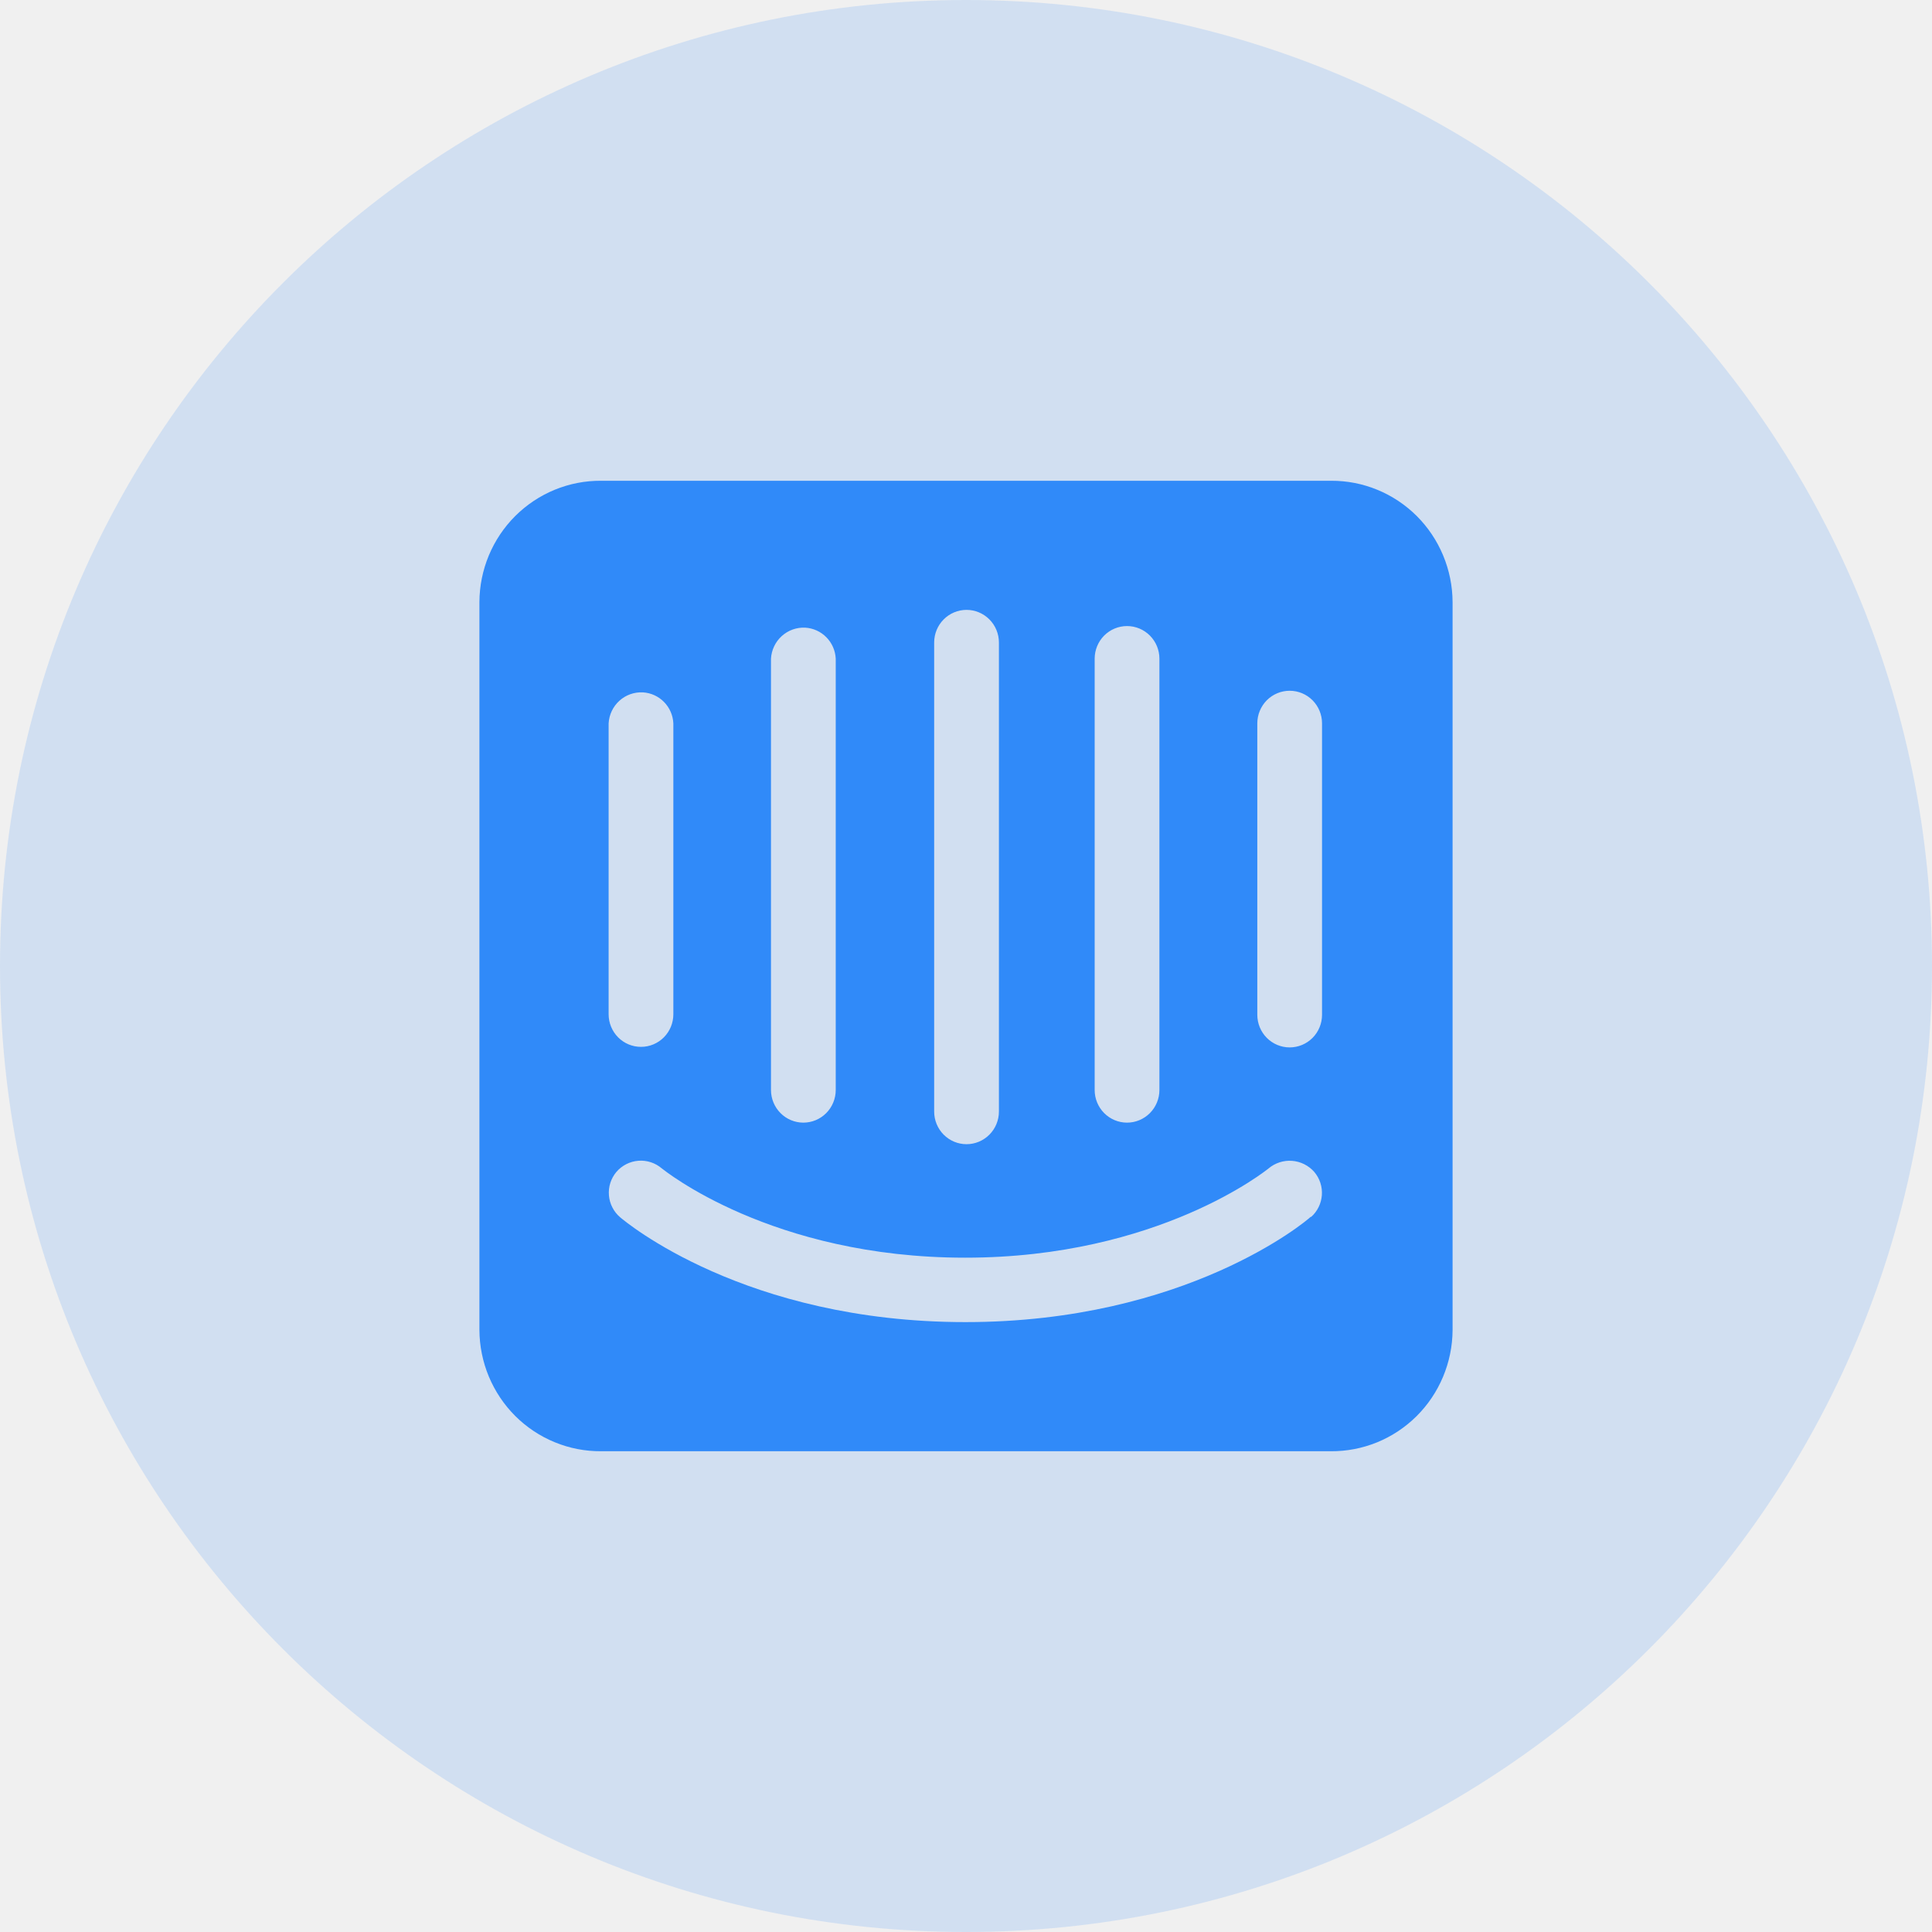
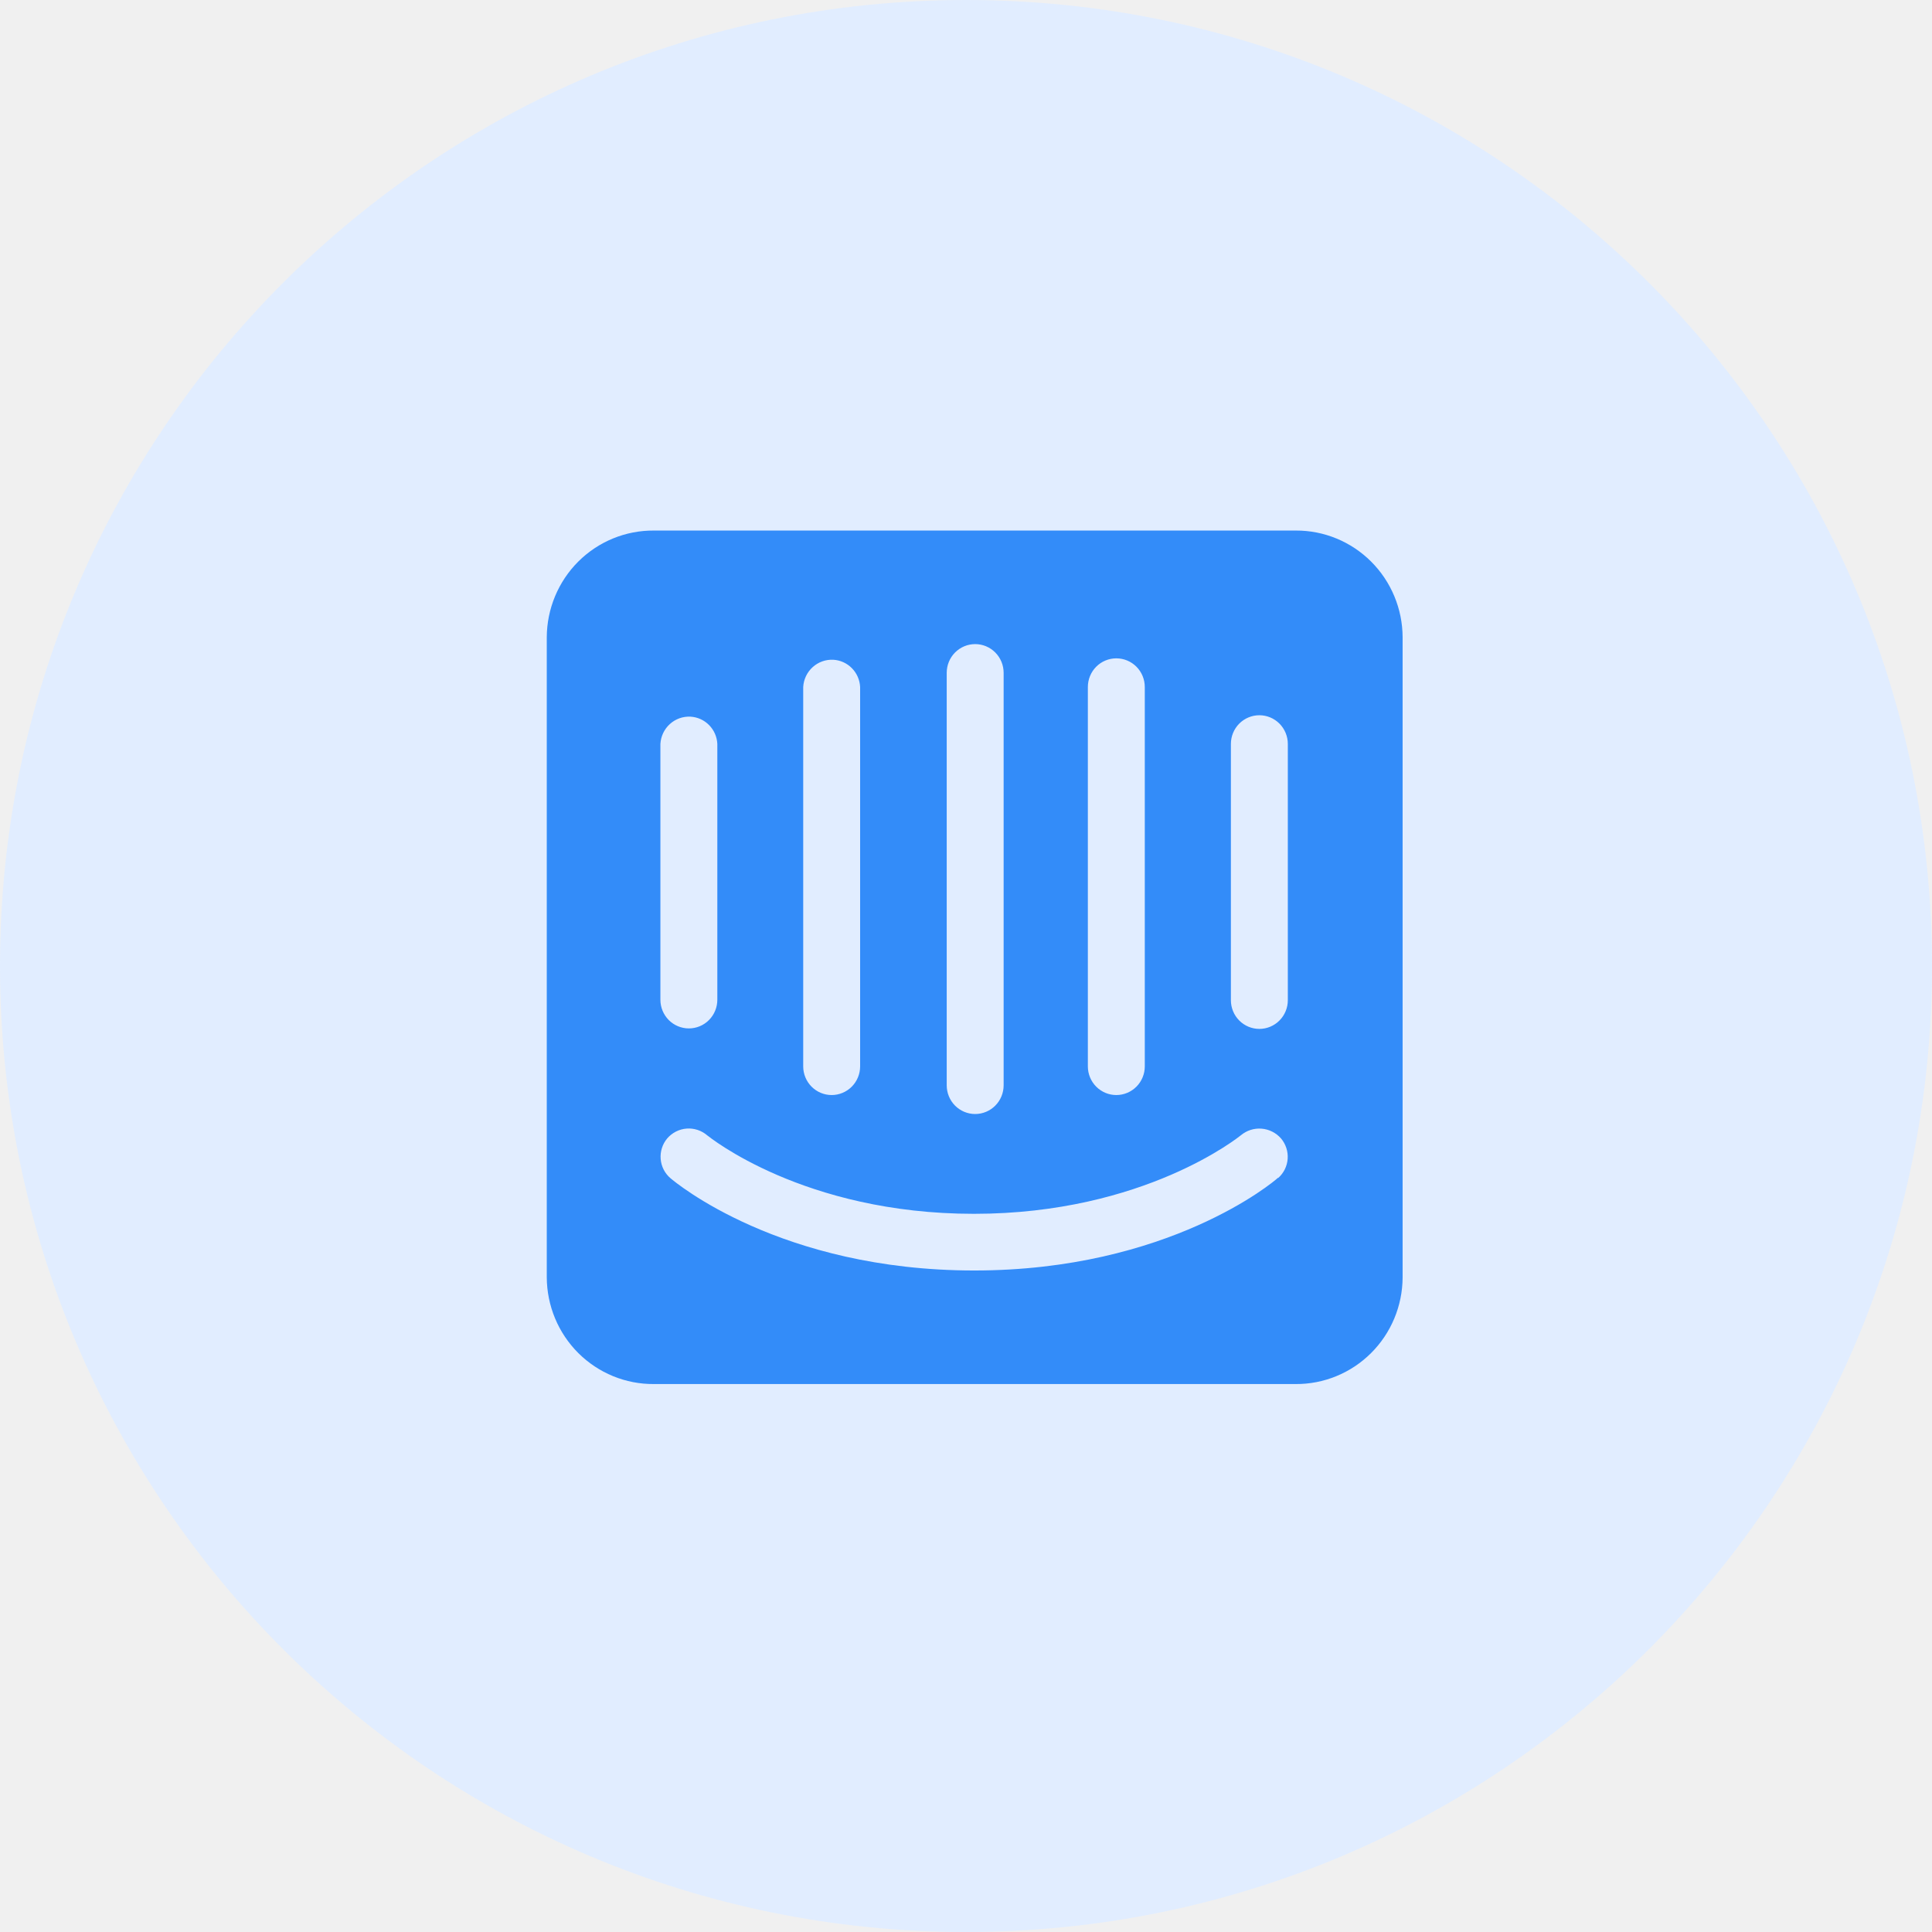
- <svg xmlns="http://www.w3.org/2000/svg" width="82" height="82" viewBox="0 0 82 82" fill="none">
-   <path d="M56.111 43.071C56.111 43.438 55.967 43.79 55.709 44.05C55.452 44.309 55.102 44.455 54.738 44.455C54.373 44.455 54.024 44.309 53.766 44.05C53.509 43.79 53.364 43.438 53.364 43.071V30.702C53.364 30.335 53.509 29.983 53.766 29.723C54.024 29.464 54.373 29.318 54.738 29.318C55.102 29.318 55.452 29.464 55.709 29.723C55.967 29.983 56.111 30.335 56.111 30.702V43.071ZM55.635 51.641C55.453 51.824 50.344 56.114 40.977 56.114C31.611 56.114 26.536 51.847 26.32 51.664C26.184 51.548 26.072 51.407 25.991 51.247C25.909 51.088 25.859 50.914 25.845 50.736C25.83 50.557 25.85 50.377 25.904 50.207C25.959 50.036 26.046 49.878 26.161 49.741C26.398 49.465 26.734 49.294 27.096 49.266C27.457 49.238 27.815 49.356 28.091 49.593C28.171 49.65 32.735 53.38 40.966 53.38C49.197 53.38 53.795 49.627 53.841 49.593C54.12 49.358 54.479 49.242 54.842 49.27C55.204 49.298 55.541 49.467 55.782 49.741C56.014 50.014 56.129 50.367 56.104 50.725C56.078 51.083 55.914 51.416 55.646 51.652L55.635 51.641ZM25.832 30.702C25.852 30.334 26.017 29.989 26.289 29.742C26.561 29.496 26.919 29.368 27.285 29.386C27.624 29.406 27.944 29.551 28.183 29.794C28.422 30.037 28.563 30.36 28.579 30.702V43.048C28.579 43.415 28.435 43.767 28.177 44.027C27.919 44.287 27.57 44.432 27.206 44.432C26.841 44.432 26.492 44.287 26.234 44.027C25.977 43.767 25.832 43.415 25.832 43.048V30.702ZM32.723 27.956C32.744 27.588 32.908 27.243 33.181 26.996C33.453 26.75 33.811 26.622 34.176 26.64C34.516 26.66 34.835 26.805 35.074 27.048C35.313 27.291 35.455 27.614 35.471 27.956V46.263C35.471 46.63 35.326 46.982 35.069 47.242C34.811 47.502 34.461 47.648 34.097 47.648C33.733 47.648 33.383 47.502 33.126 47.242C32.868 46.982 32.723 46.63 32.723 46.263V27.956ZM39.649 27.27C39.649 26.903 39.794 26.55 40.051 26.291C40.309 26.031 40.658 25.885 41.023 25.885C41.387 25.885 41.736 26.031 41.994 26.291C42.252 26.55 42.397 26.903 42.397 27.27V47.178C42.397 47.545 42.252 47.898 41.994 48.157C41.736 48.417 41.387 48.563 41.023 48.563C40.658 48.563 40.309 48.417 40.051 48.157C39.794 47.898 39.649 47.545 39.649 47.178V27.27ZM46.461 27.956C46.461 27.589 46.606 27.237 46.863 26.977C47.121 26.718 47.47 26.572 47.835 26.572C48.199 26.572 48.549 26.718 48.806 26.977C49.064 27.237 49.209 27.589 49.209 27.956V46.263C49.209 46.63 49.064 46.982 48.806 47.242C48.549 47.502 48.199 47.648 47.835 47.648C47.47 47.648 47.121 47.502 46.863 47.242C46.606 46.982 46.461 46.63 46.461 46.263V27.956ZM56.486 20.405H25.514C24.839 20.4 24.17 20.53 23.545 20.786C22.92 21.043 22.351 21.421 21.871 21.899C21.391 22.377 21.01 22.946 20.748 23.573C20.487 24.201 20.351 24.873 20.348 25.553V56.446C20.351 57.126 20.487 57.799 20.748 58.426C21.01 59.053 21.391 59.622 21.871 60.101C22.351 60.579 22.92 60.957 23.545 61.213C24.17 61.47 24.839 61.6 25.514 61.595H56.486C57.16 61.6 57.828 61.47 58.453 61.215C59.077 60.959 59.645 60.582 60.125 60.105C60.605 59.628 60.986 59.06 61.248 58.434C61.51 57.808 61.648 57.137 61.652 56.458V25.553C61.649 24.874 61.513 24.202 61.252 23.576C60.992 22.95 60.611 22.381 60.133 21.903C59.654 21.425 59.087 21.047 58.463 20.79C57.839 20.532 57.172 20.402 56.498 20.405" fill="#338CF9" />
-   <circle cx="41" cy="41" r="41" fill="#2684FC" fill-opacity="0.15" />
+ <svg xmlns="http://www.w3.org/2000/svg" width="111" height="111" viewBox="0 0 111 111" fill="none">
+   <circle cx="55.5" cy="55.5" r="55.5" fill="#E1EDFF" />
+   <g clip-path="url(#clip0_262_1151)">
+     <path d="M73.99 57.465C73.99 57.903 73.817 58.322 73.51 58.631C73.204 58.94 72.788 59.114 72.354 59.114C71.921 59.114 71.505 58.94 71.198 58.631C70.891 58.322 70.719 57.903 70.719 57.465V42.741C70.719 42.304 70.891 41.885 71.198 41.575C71.505 41.267 71.921 41.093 72.354 41.093C72.788 41.093 73.204 41.267 73.51 41.575C73.817 41.885 73.99 42.304 73.99 42.741V57.465ZM73.422 67.668C73.206 67.886 67.123 72.994 55.973 72.994C44.822 72.994 38.781 67.913 38.524 67.695C38.362 67.557 38.228 67.389 38.131 67.2C38.034 67.01 37.975 66.803 37.958 66.59C37.94 66.378 37.964 66.164 38.029 65.961C38.093 65.757 38.197 65.569 38.334 65.406C38.617 65.077 39.017 64.874 39.447 64.841C39.877 64.808 40.303 64.948 40.632 65.23C40.727 65.298 46.16 69.738 55.959 69.738C65.758 69.738 71.232 65.27 71.287 65.23C71.619 64.95 72.046 64.812 72.478 64.845C72.909 64.878 73.311 65.08 73.598 65.406C73.873 65.731 74.011 66.152 73.981 66.578C73.95 67.004 73.754 67.4 73.435 67.681L73.422 67.668ZM37.942 42.741C37.967 42.302 38.163 41.892 38.487 41.598C38.811 41.304 39.237 41.152 39.672 41.175C40.076 41.198 40.457 41.37 40.741 41.66C41.026 41.949 41.194 42.334 41.213 42.741V57.438C41.213 57.875 41.041 58.294 40.734 58.604C40.428 58.913 40.012 59.086 39.578 59.086C39.144 59.086 38.728 58.913 38.421 58.604C38.115 58.294 37.942 57.875 37.942 57.438V42.741ZM46.147 39.472C46.171 39.033 46.367 38.623 46.691 38.329C47.015 38.035 47.441 37.883 47.877 37.905C48.28 37.928 48.661 38.101 48.946 38.391C49.23 38.68 49.398 39.065 49.417 39.472V61.266C49.417 61.703 49.245 62.122 48.938 62.431C48.632 62.74 48.216 62.914 47.782 62.914C47.348 62.914 46.932 62.74 46.626 62.431C46.319 62.122 46.147 61.703 46.147 61.266V39.472ZM54.392 38.655C54.392 38.218 54.564 37.798 54.87 37.489C55.177 37.18 55.593 37.006 56.027 37.006C56.461 37.006 56.877 37.18 57.183 37.489C57.49 37.798 57.662 38.218 57.662 38.655V62.355C57.662 62.792 57.49 63.212 57.183 63.521C56.877 63.83 56.461 64.004 56.027 64.004C55.593 64.004 55.177 63.83 54.87 63.521C54.564 63.212 54.392 62.792 54.392 62.355V38.655ZM62.501 39.472C62.501 39.035 62.673 38.615 62.98 38.306C63.287 37.997 63.703 37.824 64.136 37.824C64.57 37.824 64.986 37.997 65.293 38.306C65.6 38.615 65.772 39.035 65.772 39.472V61.266C65.772 61.703 65.6 62.122 65.293 62.431C64.986 62.74 64.57 62.914 64.136 62.914C63.703 62.914 63.287 62.74 62.98 62.431C62.673 62.122 62.501 61.703 62.501 61.266V39.472ZM74.436 30.482H37.564C36.761 30.477 35.964 30.631 35.22 30.936C34.476 31.241 33.799 31.692 33.227 32.261C32.656 32.83 32.202 33.508 31.891 34.254C31.58 35.001 31.418 35.802 31.414 36.611V73.389C31.418 74.198 31.58 74.999 31.891 75.746C32.202 76.492 32.656 77.17 33.227 77.739C33.799 78.308 34.476 78.758 35.22 79.064C35.964 79.369 36.761 79.524 37.564 79.518H74.436C75.238 79.524 76.033 79.37 76.777 79.065C77.52 78.761 78.196 78.312 78.767 77.744C79.339 77.176 79.793 76.5 80.105 75.755C80.417 75.01 80.58 74.211 80.585 73.402V36.611C80.582 35.803 80.421 35.003 80.11 34.257C79.8 33.512 79.347 32.835 78.777 32.266C78.207 31.697 77.532 31.246 76.789 30.94C76.046 30.634 75.252 30.478 74.449 30.482" fill="#338CF9" />
+   </g>
+   <defs>
+     <clipPath id="clip0_262_1151">
+       <rect width="50" height="50" fill="white" transform="translate(31 30)" />
+     </clipPath>
+   </defs>
</svg>
